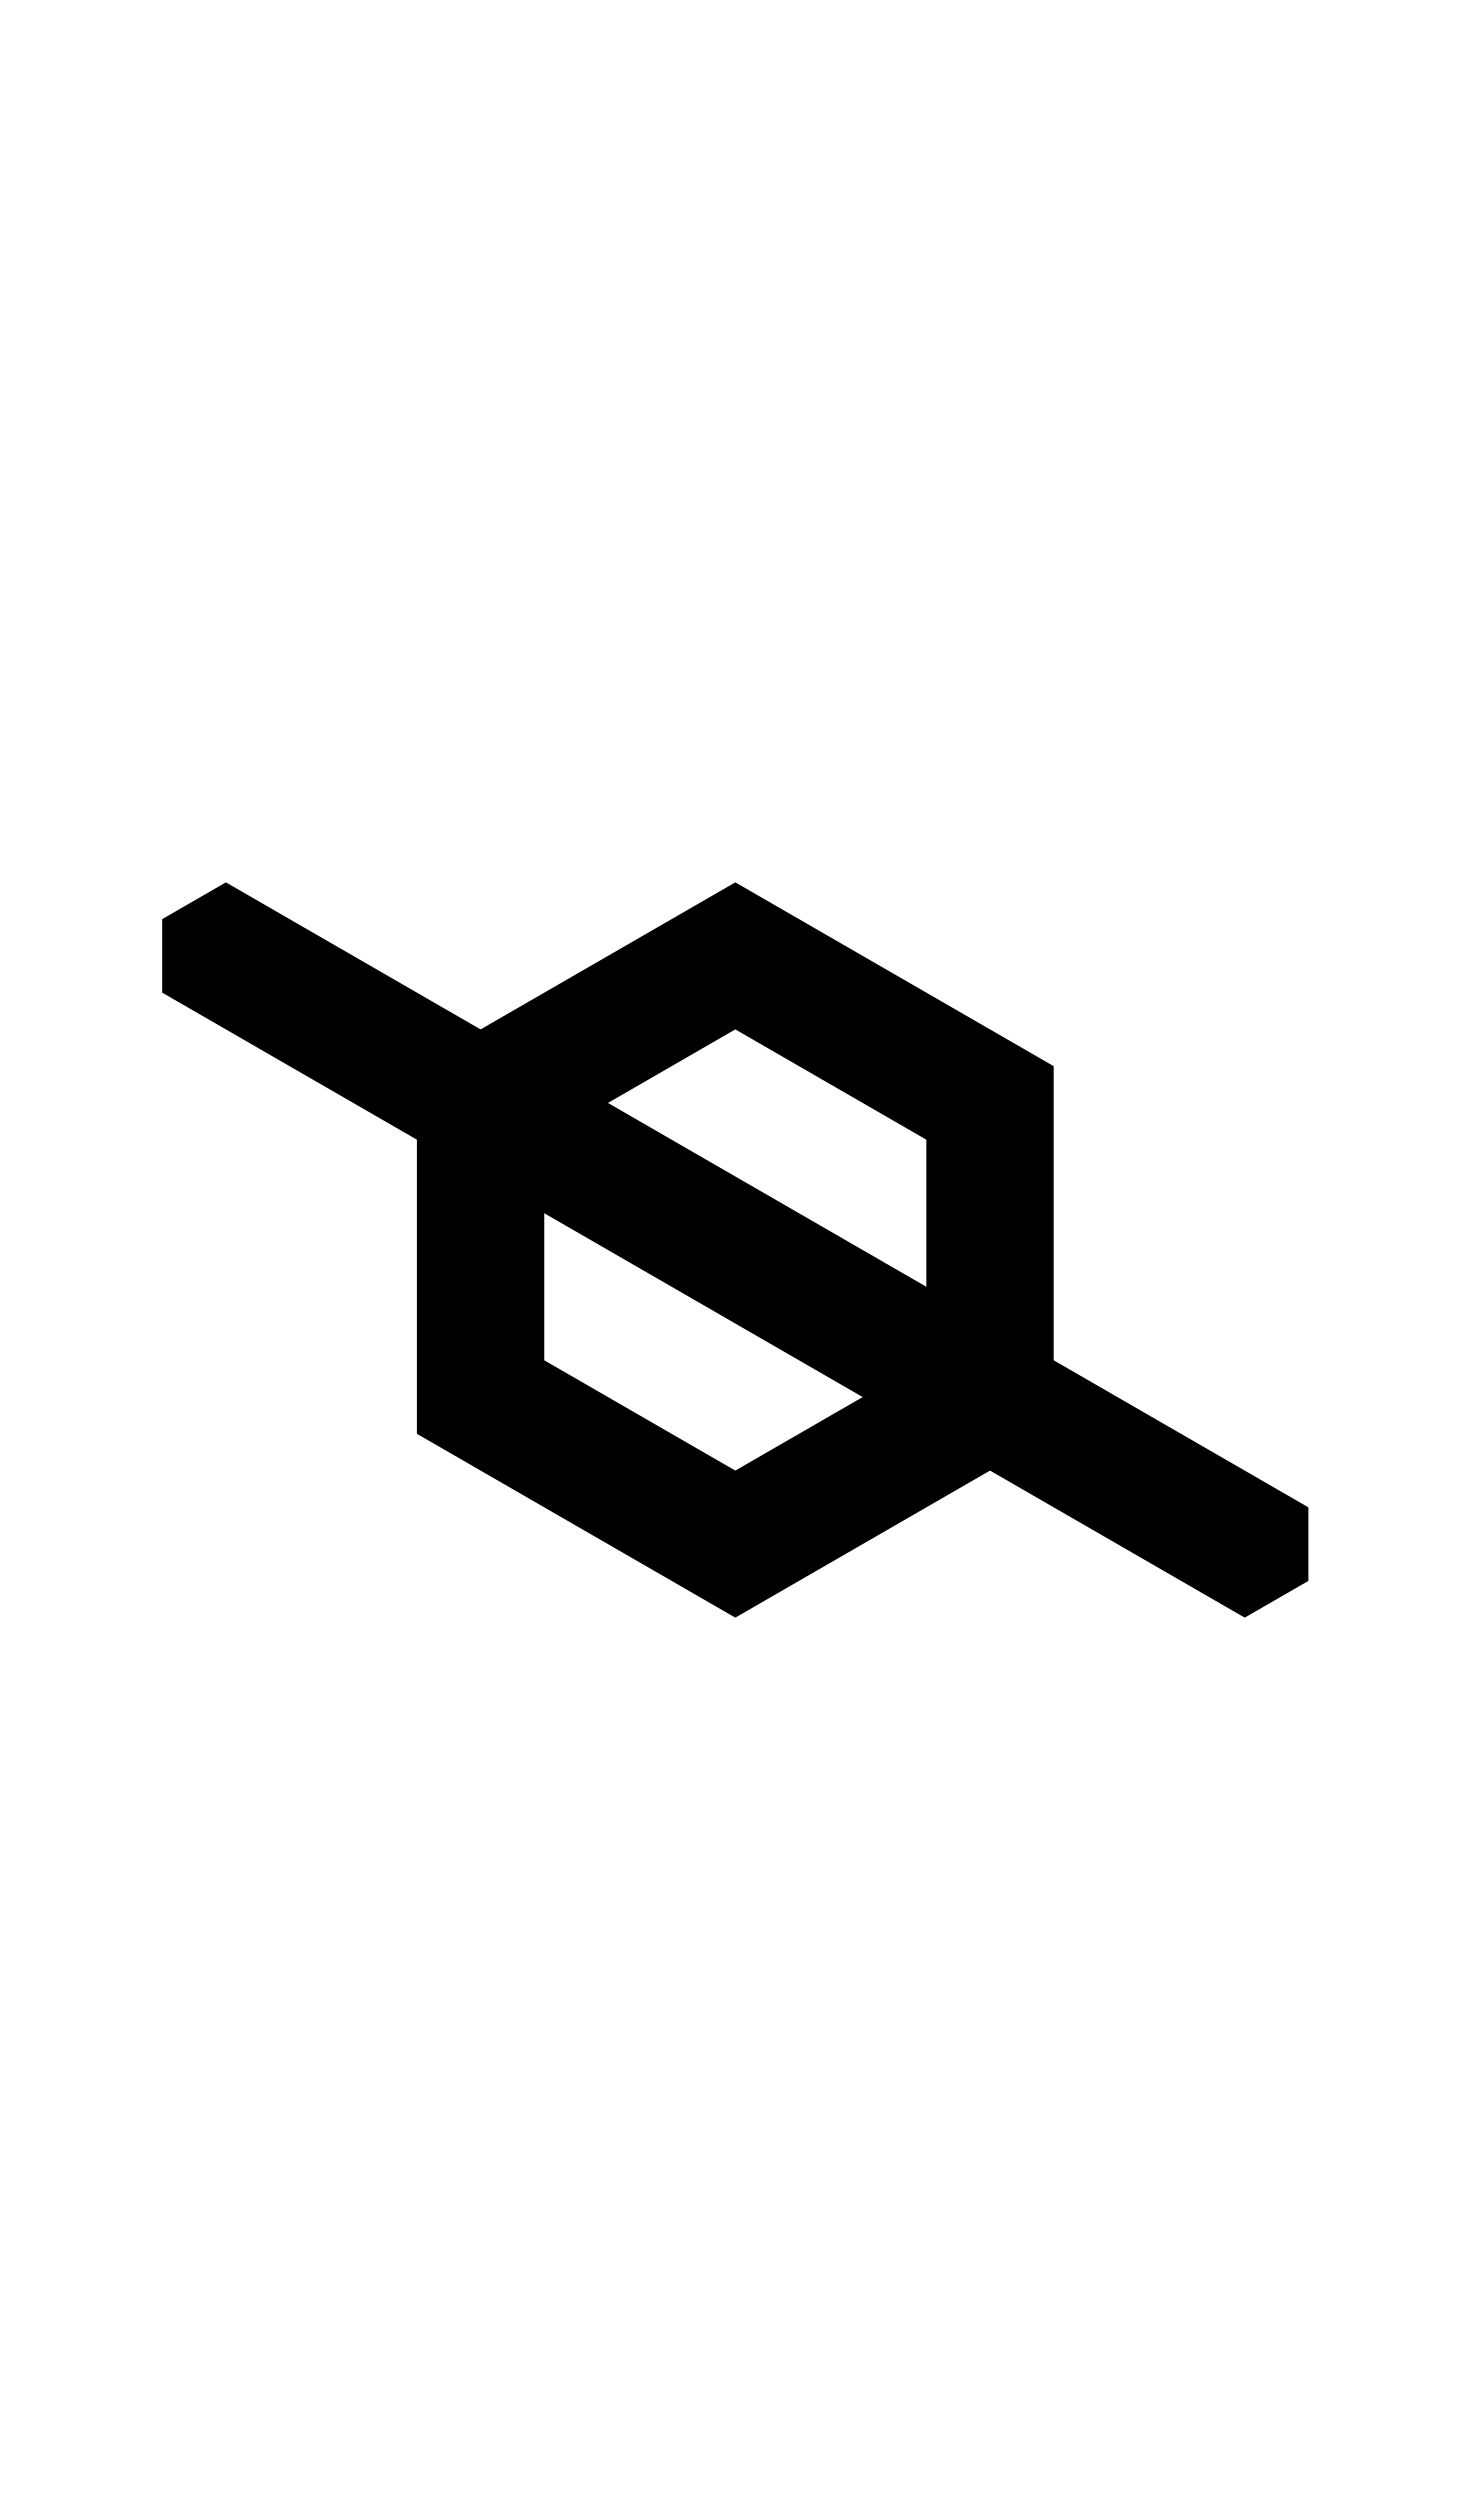
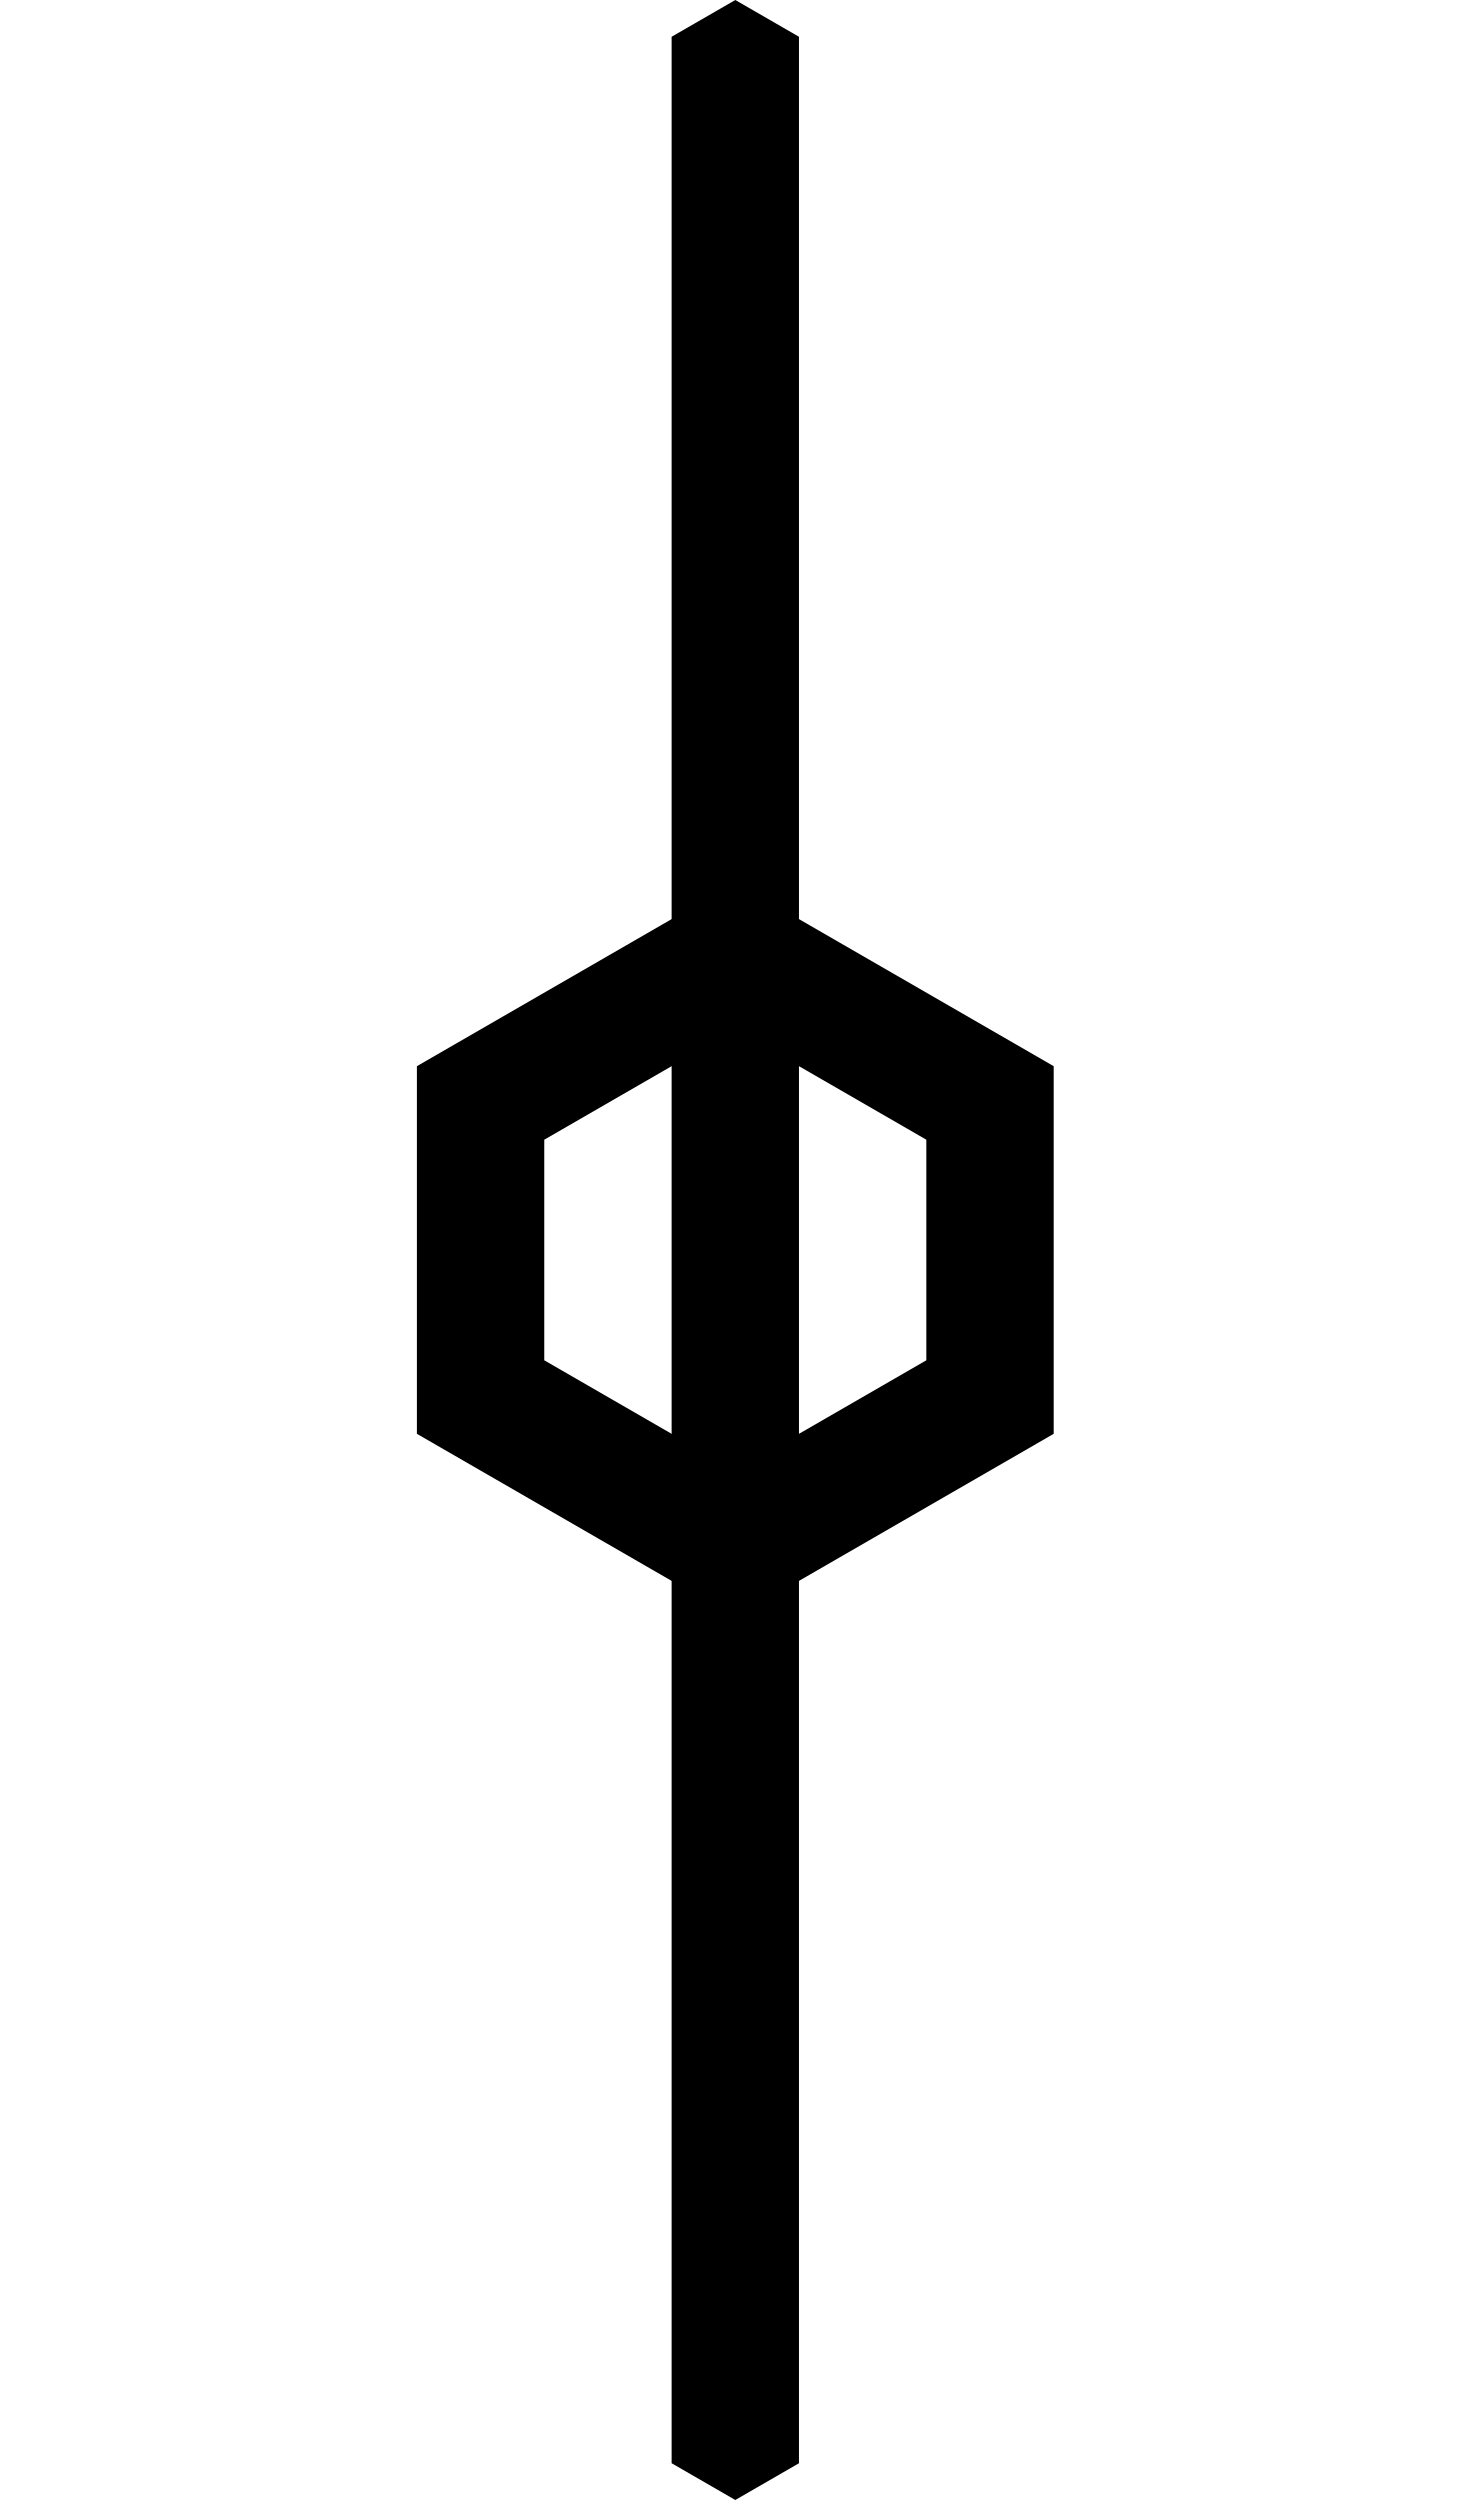
<svg xmlns="http://www.w3.org/2000/svg" width="500" height="850">
-   <path d="m76.795 300-21.65 12.5v25L423.204 550l21.65-12.5v-25z" />
+   <path d="M271.65 12.5 250 0l-21.65 12.5v825L250 850l21.65-12.5z" />
  <path d="m250 300-108.254 62.5v125L250 550l108.254-62.5v-125zm0 50 64.951 37.5v75L250 500l-64.951-37.5v-75z" />
</svg>
